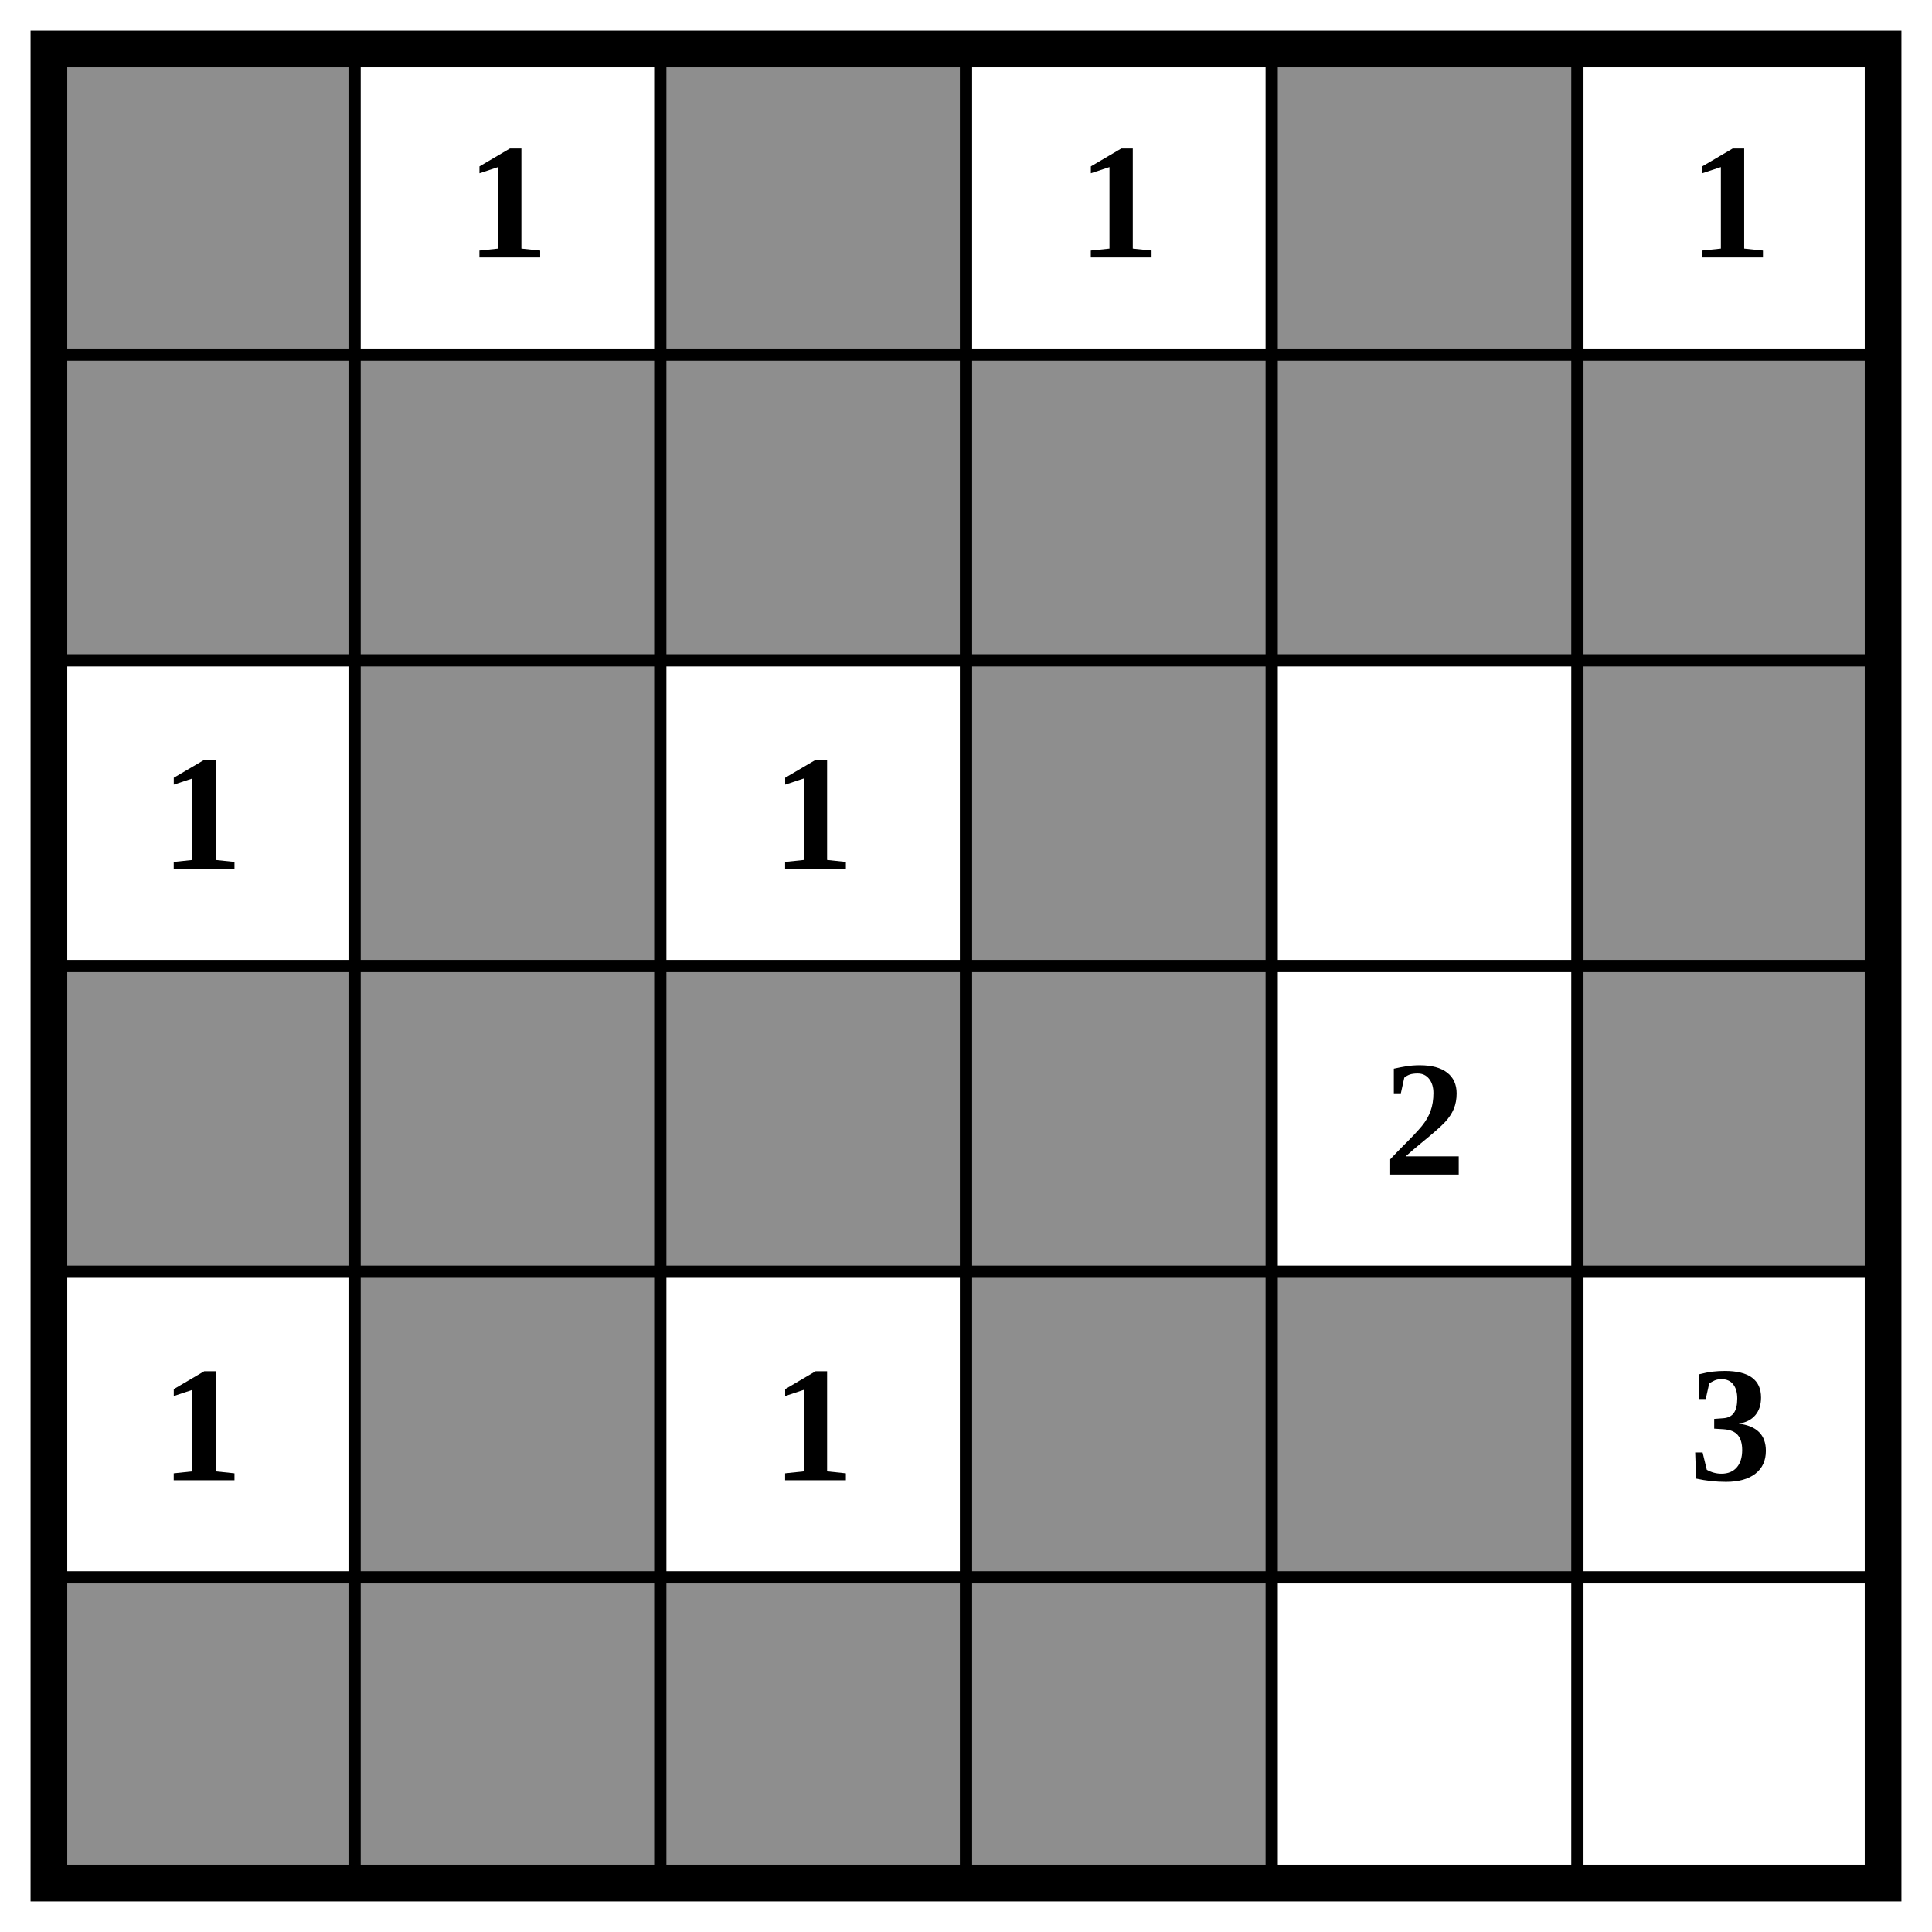
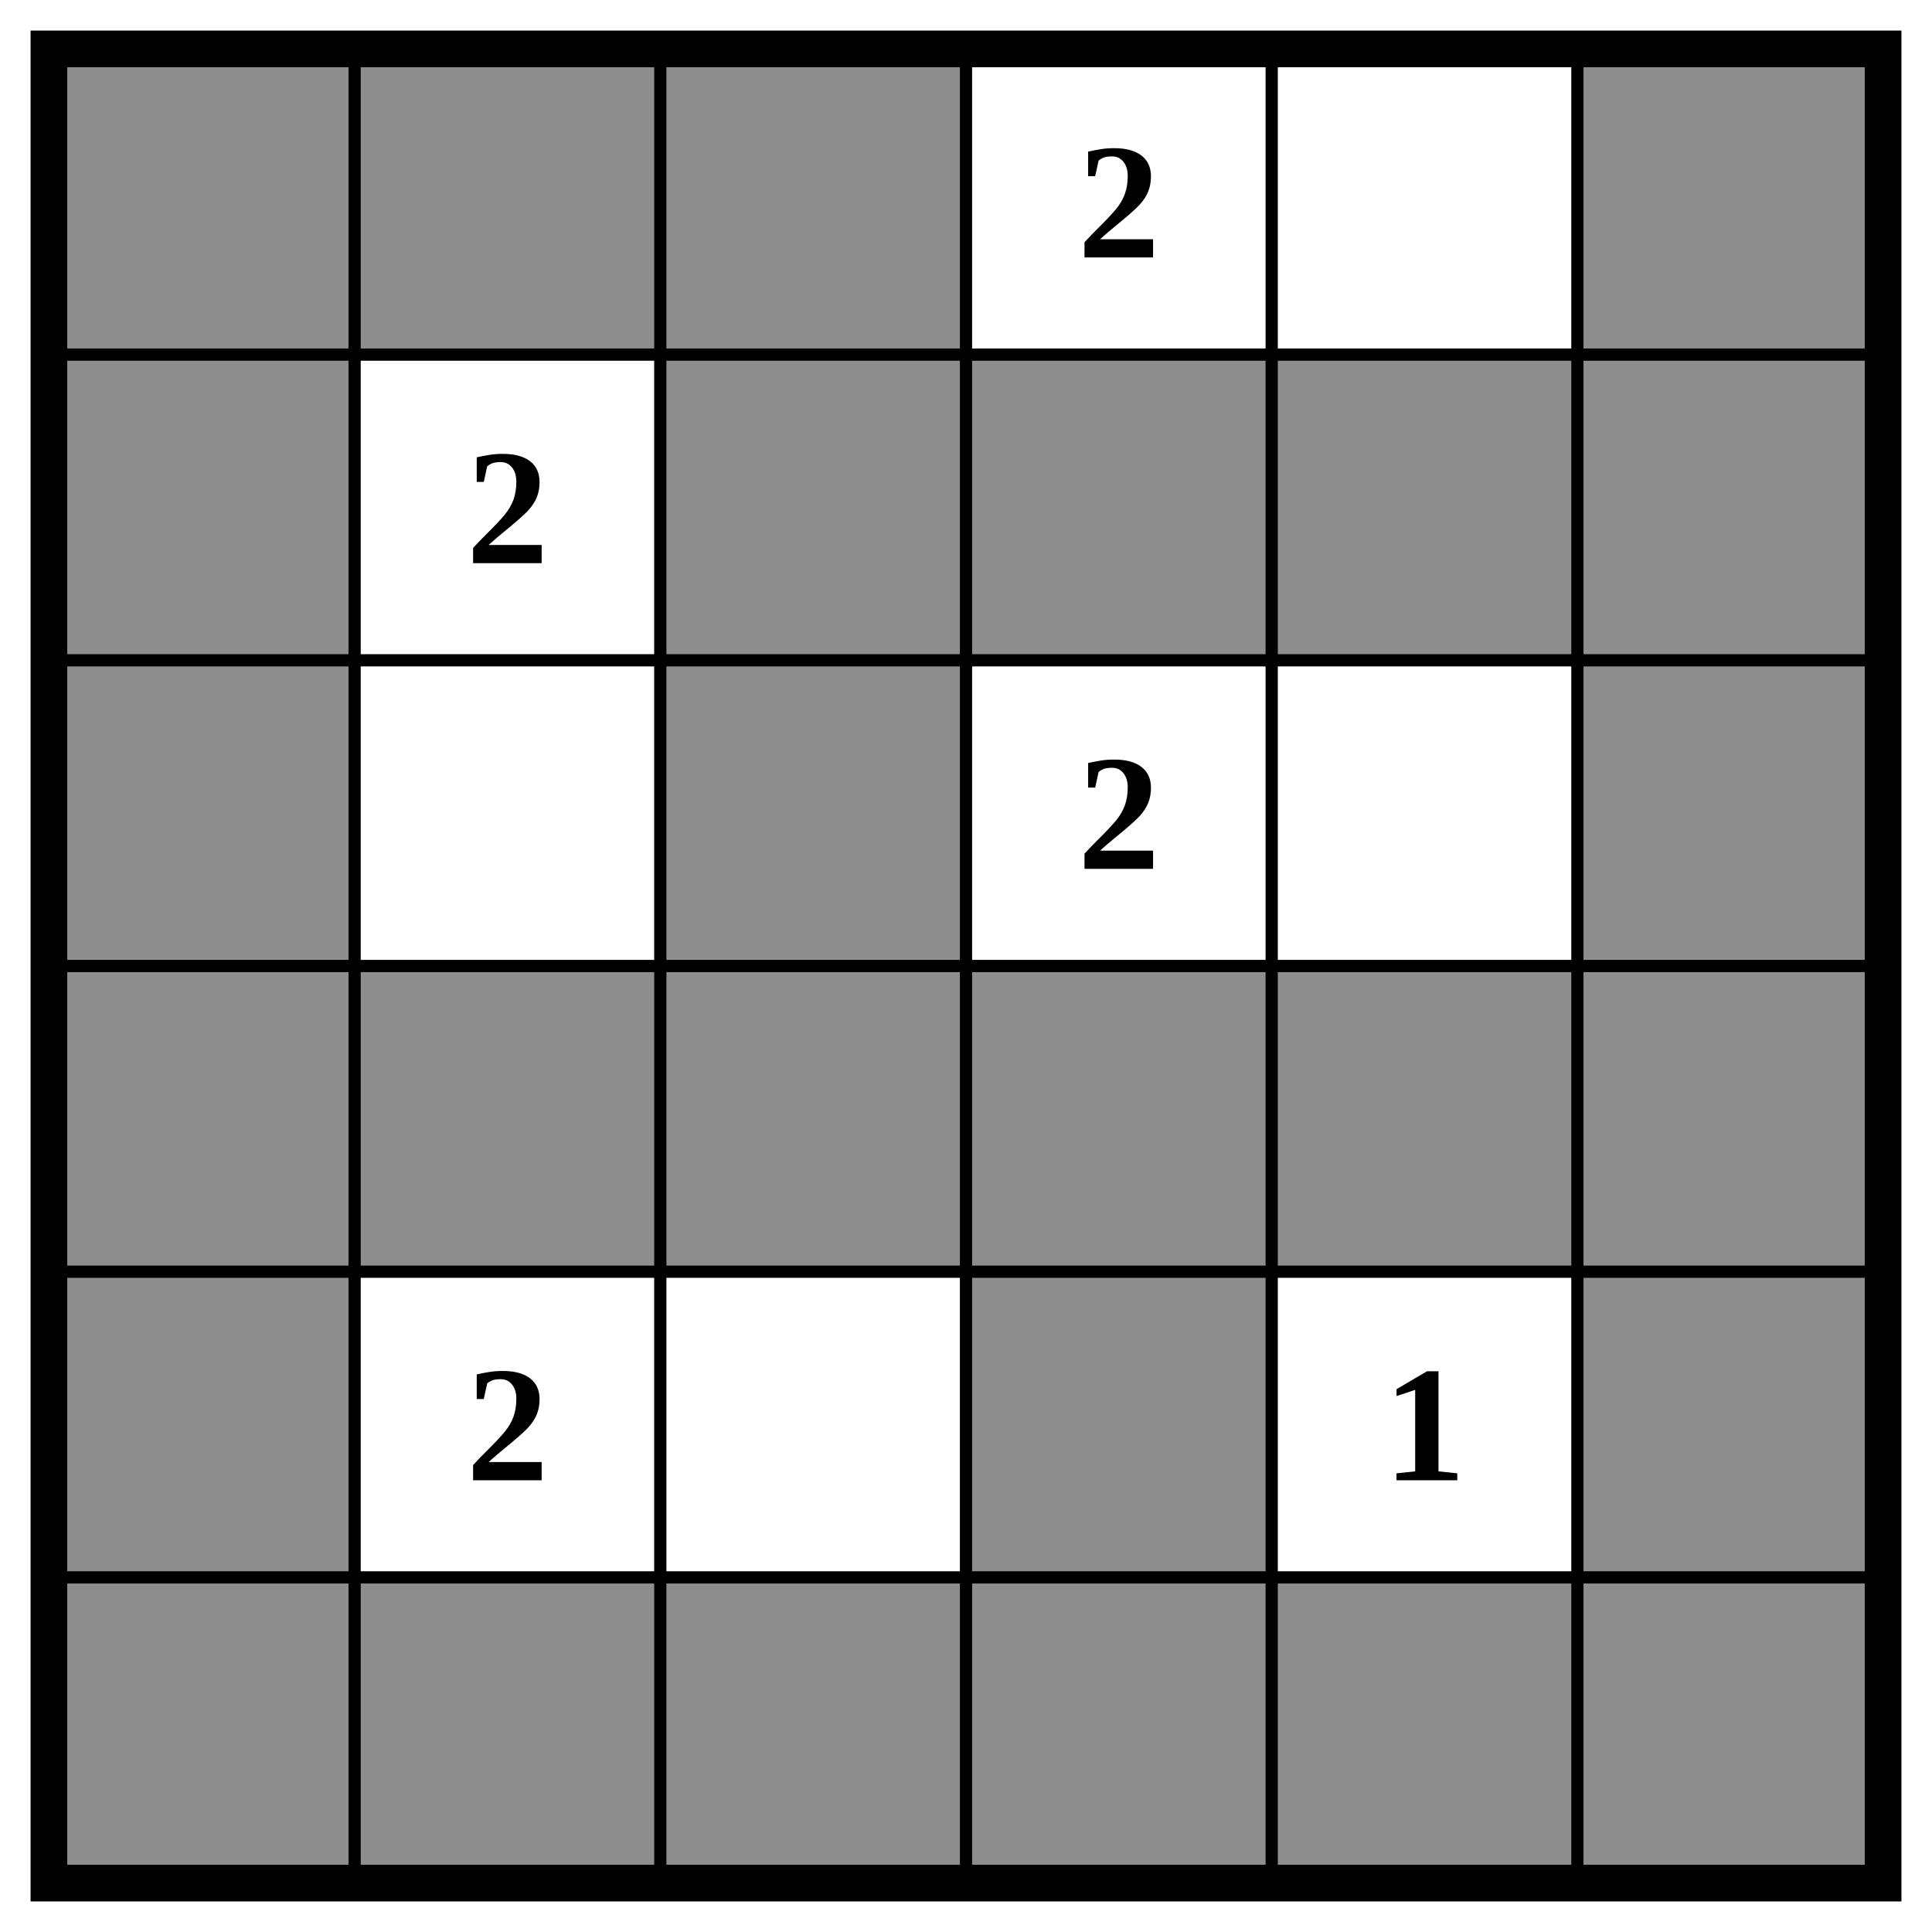
<svg xmlns="http://www.w3.org/2000/svg" class="p" viewBox="0 0 632 632" preserveAspectRatio="xMidYMid meet" shape-rendering="geometricPrecision">
  <g fill="#8e8e8e">
    <rect x="16" y="16" width="100" height="100" />
+     <rect x="116" y="16" width="100" height="100" />
    <rect x="216" y="16" width="100" height="100" />
-     <rect x="416" y="16" width="100" height="100" />
+     <rect x="516" y="16" width="100" height="100" />
    <rect x="16" y="116" width="100" height="100" />
-     <rect x="116" y="116" width="100" height="100" />
    <rect x="216" y="116" width="100" height="100" />
    <rect x="316" y="116" width="100" height="100" />
    <rect x="416" y="116" width="100" height="100" />
    <rect x="516" y="116" width="100" height="100" />
-     <rect x="116" y="216" width="100" height="100" />
-     <rect x="316" y="216" width="100" height="100" />
+     <rect x="16" y="216" width="100" height="100" />
+     <rect x="216" y="216" width="100" height="100" />
    <rect x="516" y="216" width="100" height="100" />
    <rect x="16" y="316" width="100" height="100" />
    <rect x="116" y="316" width="100" height="100" />
    <rect x="216" y="316" width="100" height="100" />
    <rect x="316" y="316" width="100" height="100" />
+     <rect x="416" y="316" width="100" height="100" />
    <rect x="516" y="316" width="100" height="100" />
-     <rect x="116" y="416" width="100" height="100" />
+     <rect x="16" y="416" width="100" height="100" />
    <rect x="316" y="416" width="100" height="100" />
-     <rect x="416" y="416" width="100" height="100" />
+     <rect x="516" y="416" width="100" height="100" />
    <rect x="16" y="516" width="100" height="100" />
    <rect x="116" y="516" width="100" height="100" />
    <rect x="216" y="516" width="100" height="100" />
    <rect x="316" y="516" width="100" height="100" />
+     <rect x="416" y="516" width="100" height="100" />
+     <rect x="516" y="516" width="100" height="100" />
  </g>
  <path d="M16 116H616M16 216H616M16 316H616M16 416H616M16 516H616M116 16V616M216 16V616M316 16V616M416 16V616M516 16V616" fill="none" stroke="#000" stroke-width="4" stroke-linecap="square" />
  <rect x="16" y="16" width="600" height="600" fill="none" stroke="#000" stroke-width="12" />
  <g fill="#000" font-size="54" font-weight="700" text-anchor="middle" dominant-baseline="central">
-     <text x="166" y="66">1</text>
-     <text x="366" y="66">1</text>
-     <text x="566" y="66">1</text>
-     <text x="66" y="266">1</text>
-     <text x="266" y="266">1</text>
-     <text x="466" y="366">2</text>
-     <text x="66" y="466">1</text>
-     <text x="266" y="466">1</text>
-     <text x="566" y="466">3</text>
+     <text x="366" y="66">2</text>
+     <text x="166" y="166">2</text>
+     <text x="366" y="266">2</text>
+     <text x="166" y="466">2</text>
+     <text x="466" y="466">1</text>
  </g>
</svg>
